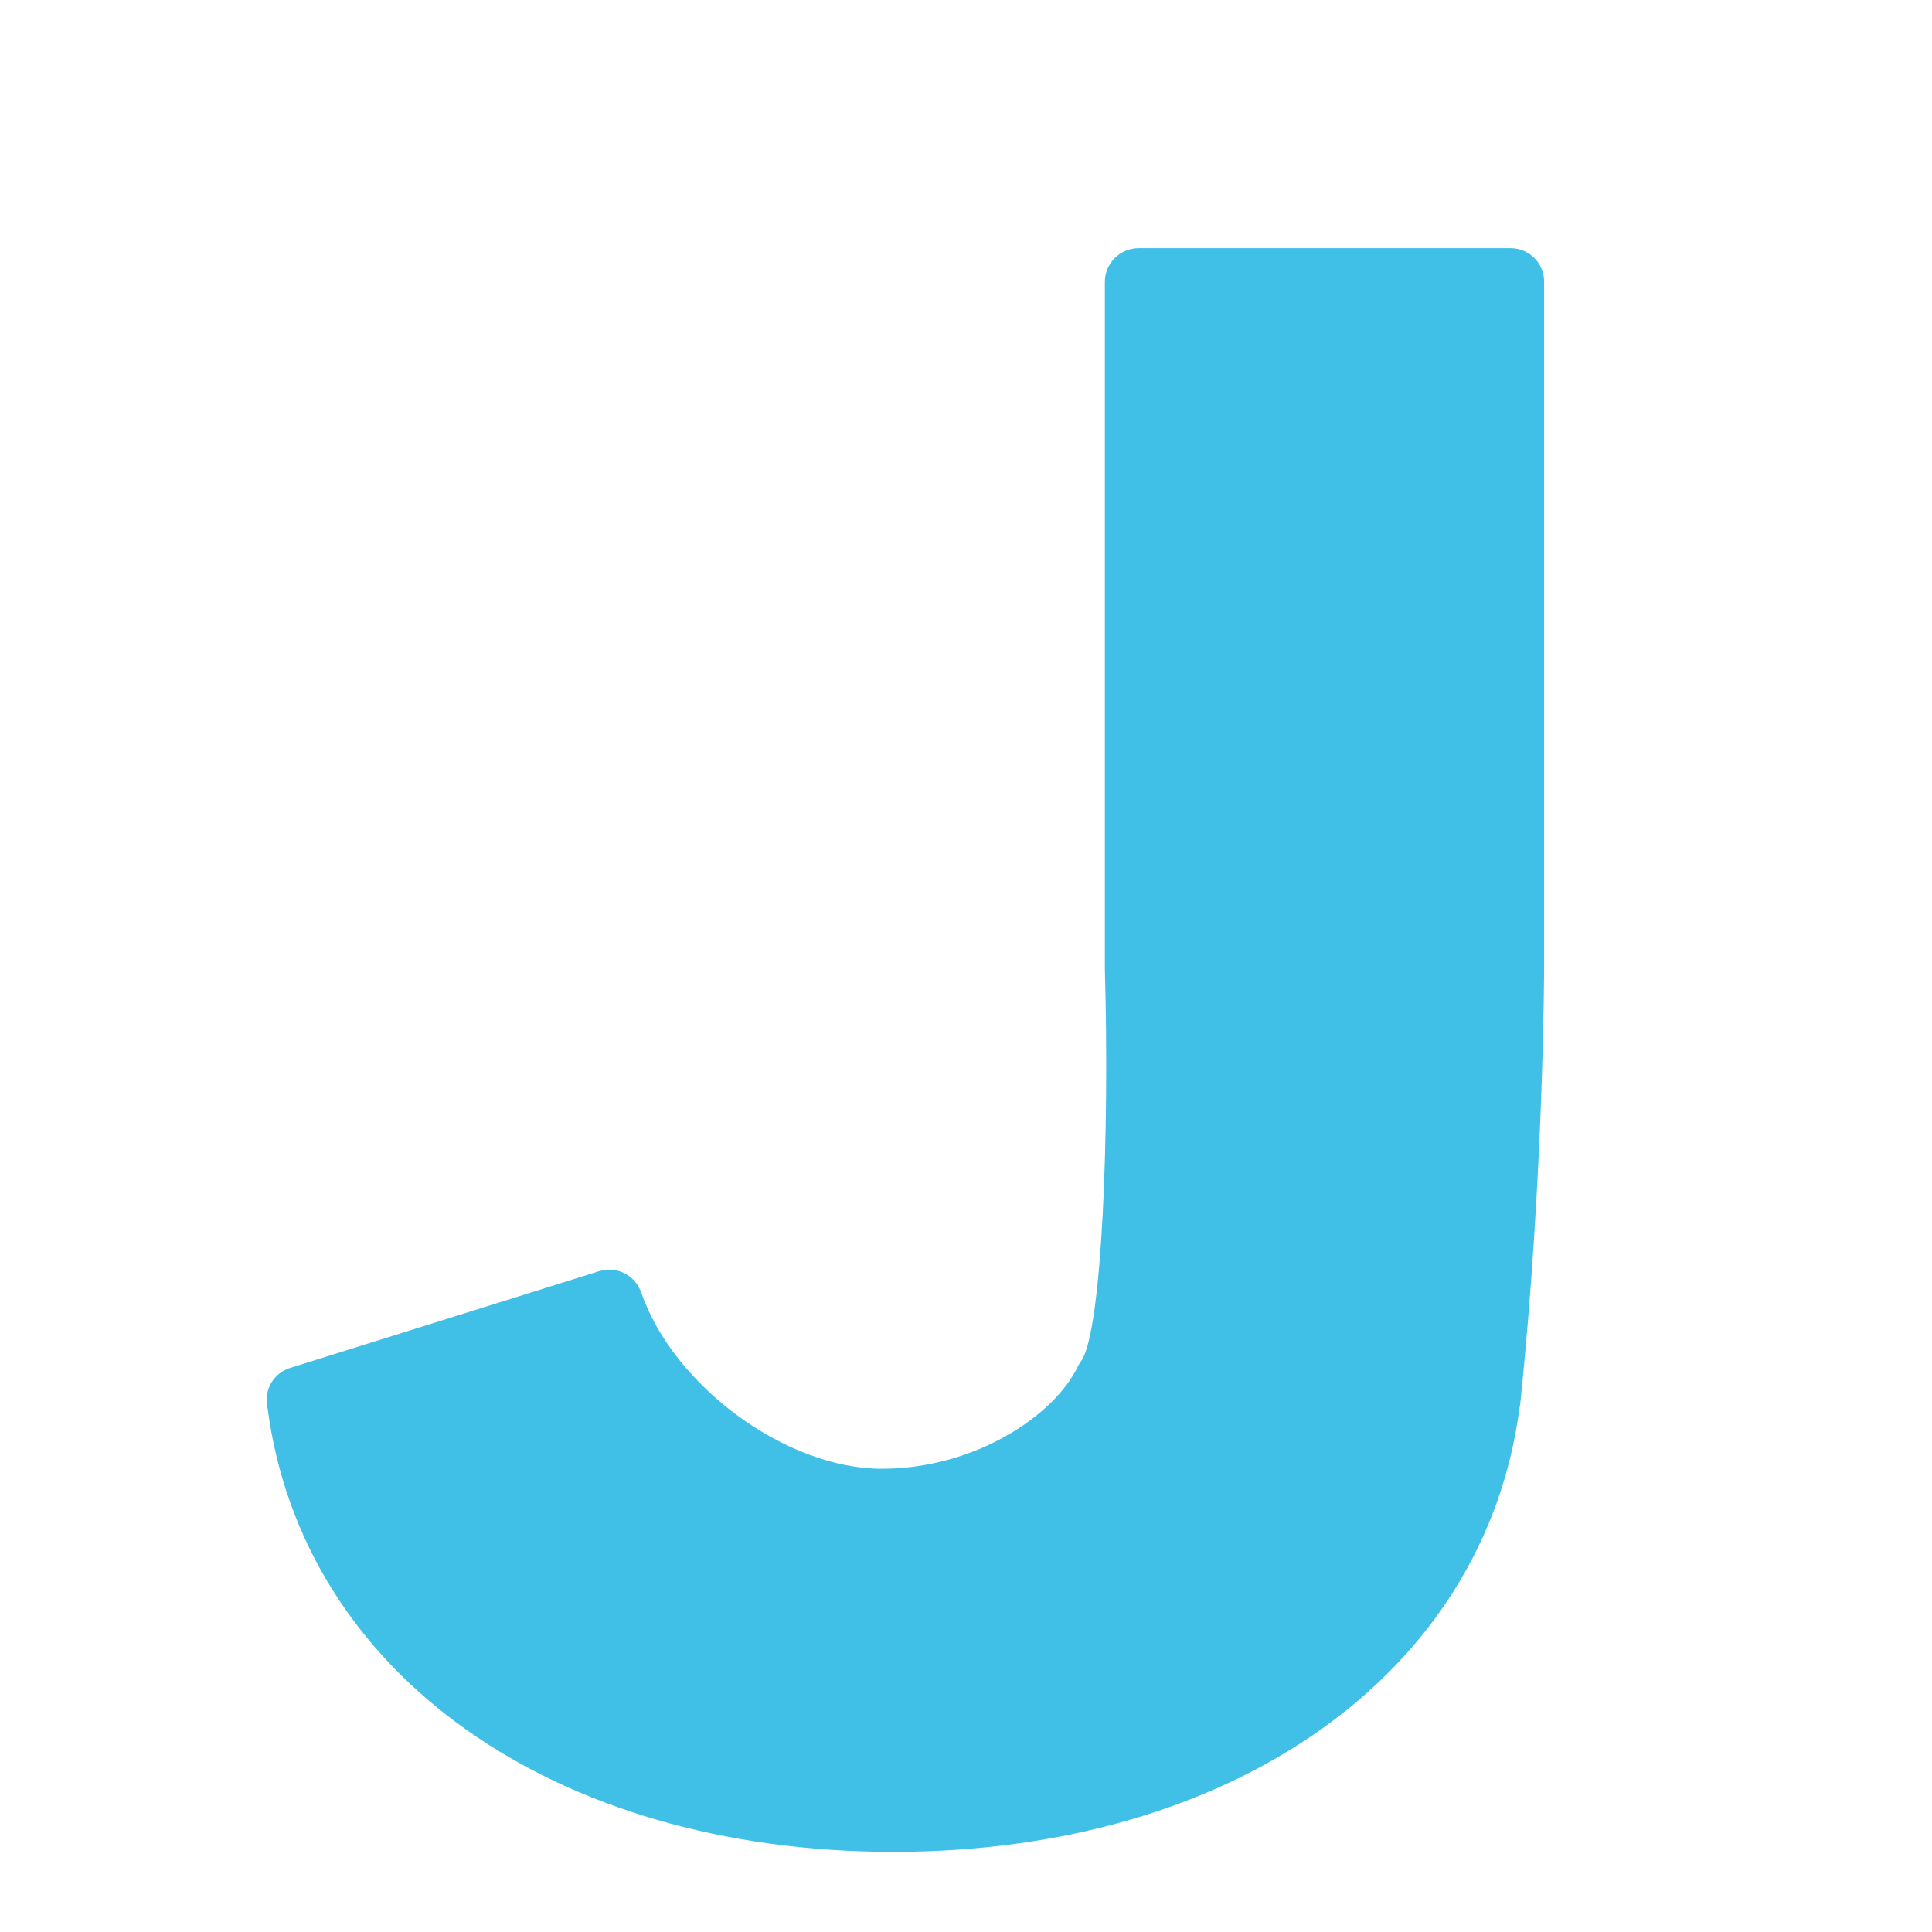
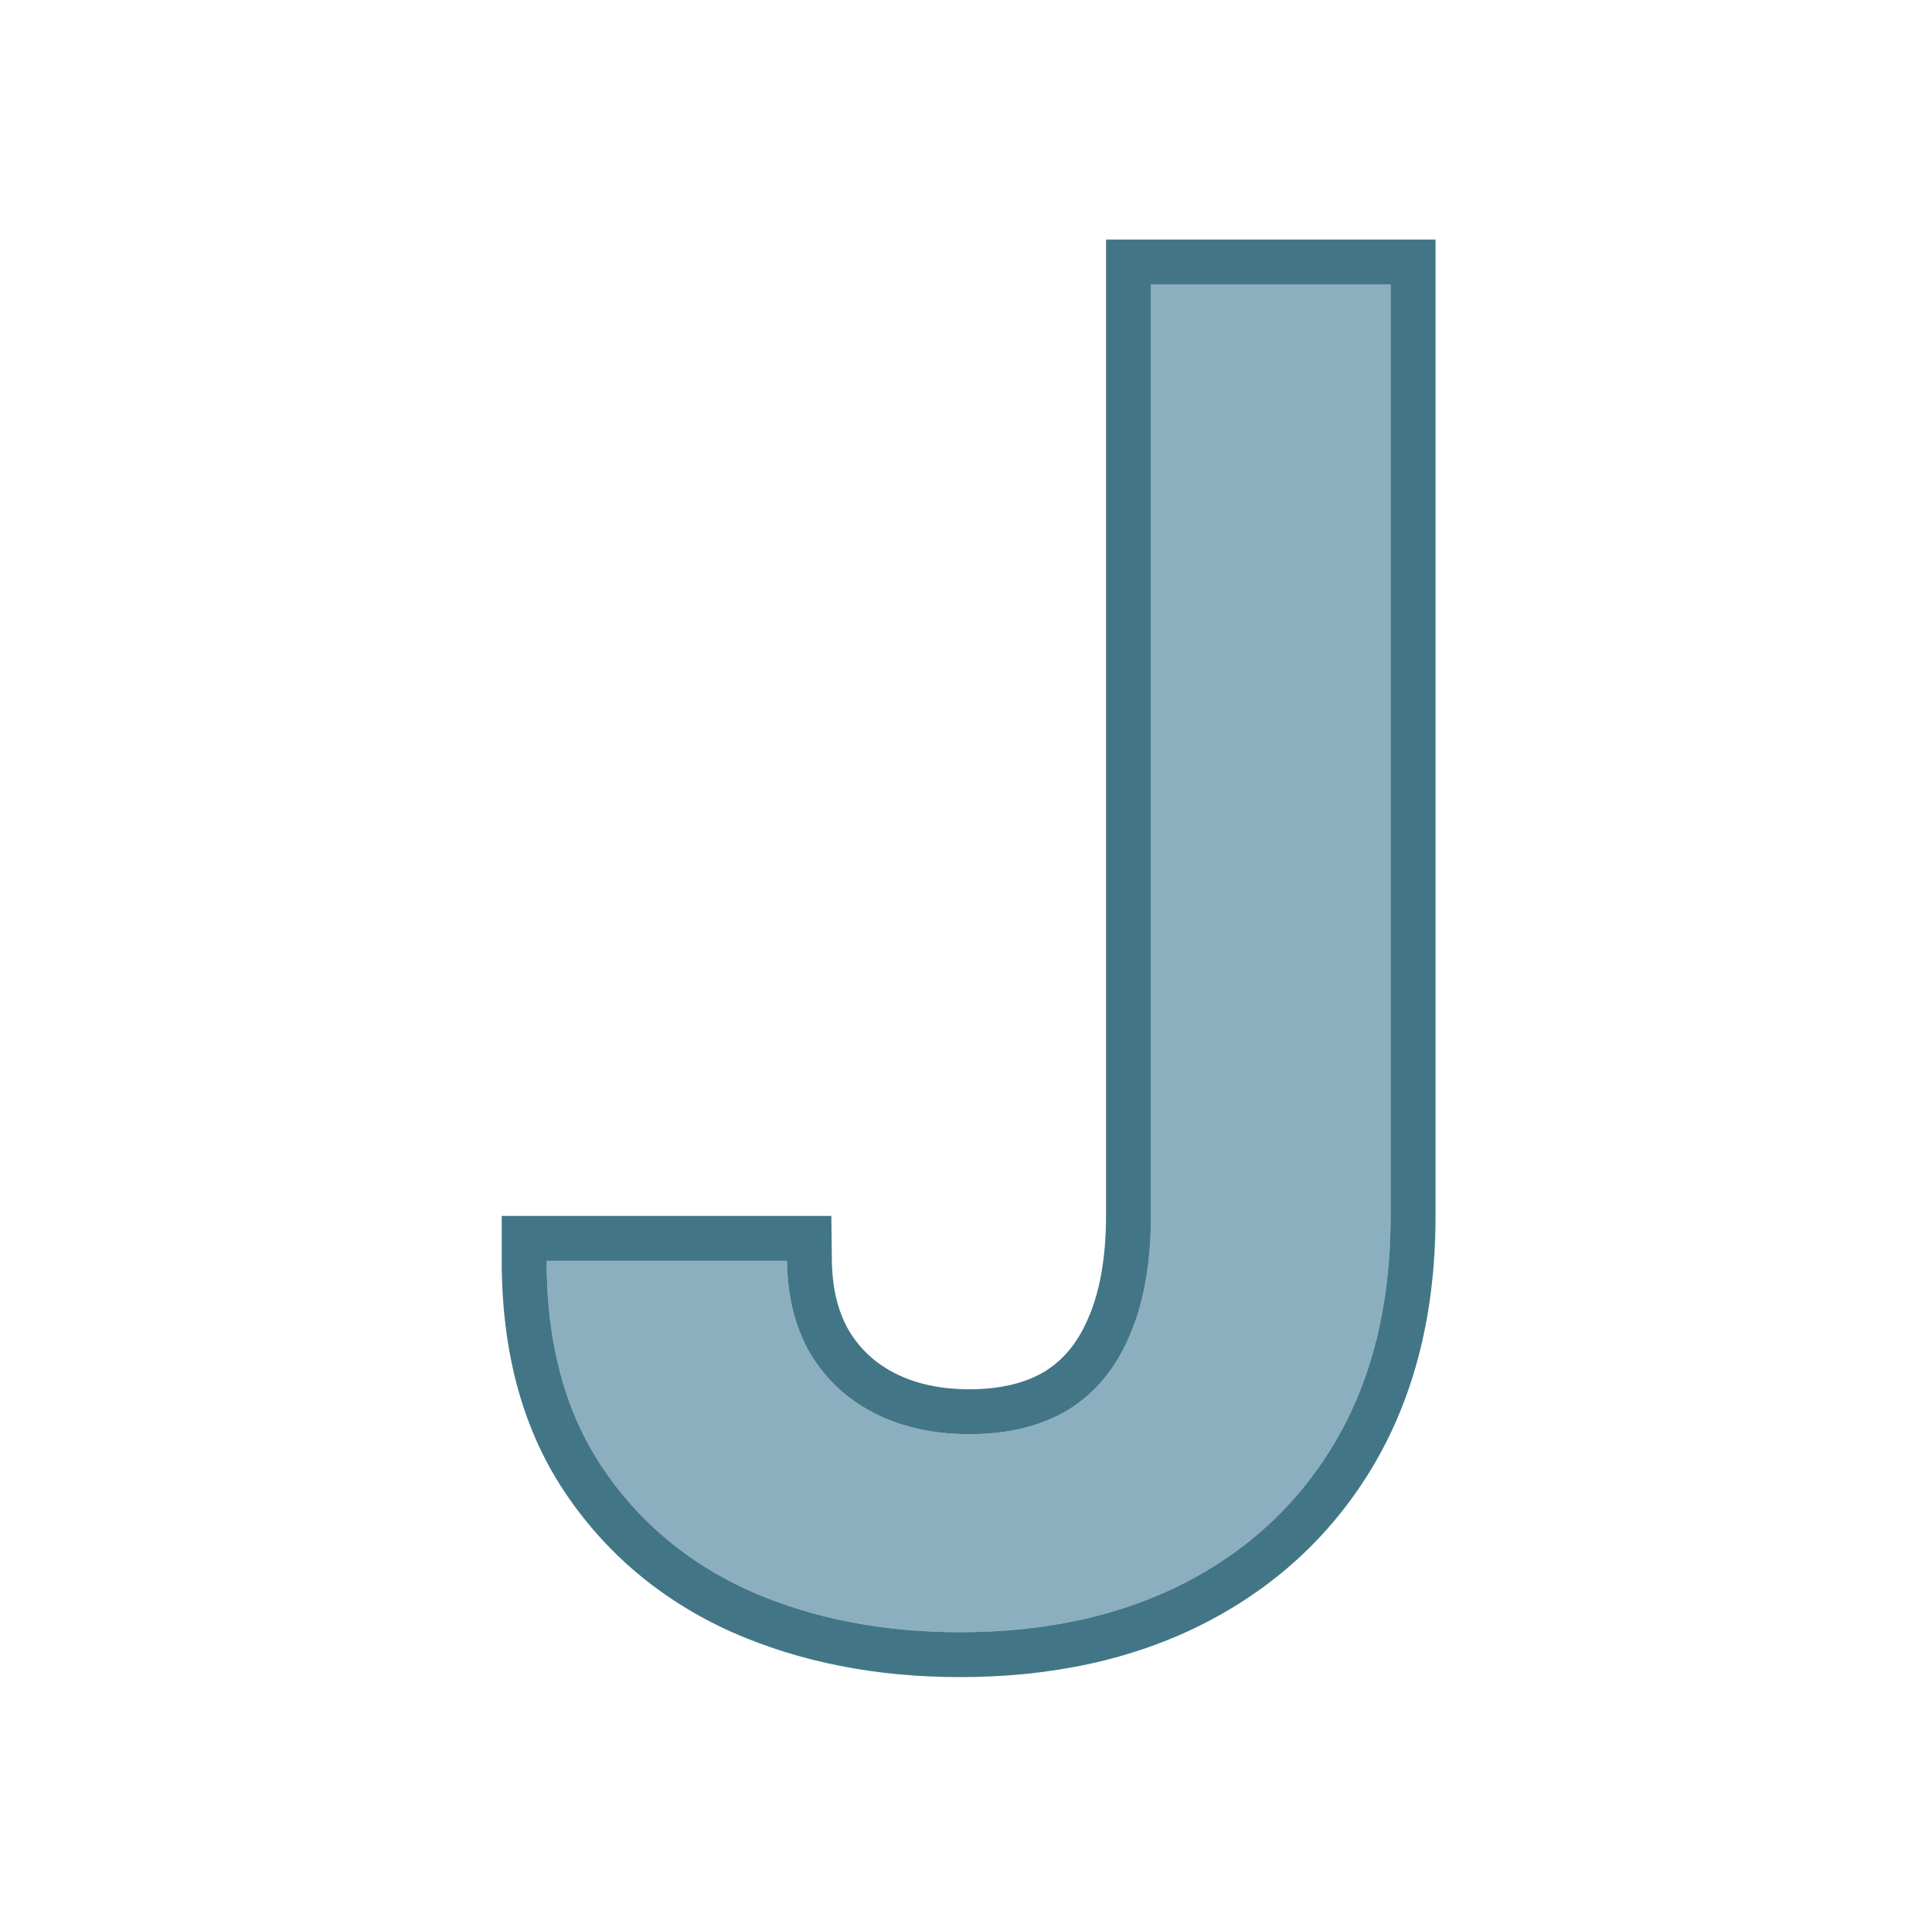
- <svg xmlns="http://www.w3.org/2000/svg" enable-background="new 0 0 128 128" viewBox="0 0 128 128">
-   <path d="m100.08 16.44h-24.64c-1.24 0-2.24 1-2.24 2.24v45.53c0.31 10.84-0.18 23.69-1.52 25.89-0.1 0.13-0.2 0.28-0.27 0.43-1.6 3.33-6.9 6.78-12.99 6.78-6.33 0-13.78-5.46-15.94-11.68-0.4-1.15-1.62-1.77-2.79-1.41l-20.47 6.41c-1.06 0.33-1.7 1.38-1.53 2.48 0.01 0.07 0.03 0.14 0.04 0.2 2.32 17.58 18.94 29.38 41.46 29.38 22.53 0 39.16-11.81 41.48-29.4 0.02-0.1 0.04-0.19 0.05-0.29 1.56-15.02 1.58-28.71 1.58-28.85v-45.47c0.02-1.23-0.98-2.24-2.22-2.24z" fill="#40C0E7" />
+ <svg xmlns="http://www.w3.org/2000/svg" width="129" height="128" viewBox="0 0 129 128" fill="none">
+   <path d="M76.85 19H92.851V81.428C92.822 87.15 91.605 92.078 89.199 96.211C86.793 100.315 83.43 103.48 79.111 105.705C74.821 107.902 69.821 109 64.11 109C58.893 109 54.197 108.075 50.023 106.225C45.877 104.347 42.587 101.572 40.152 97.902C37.717 94.231 36.5 89.665 36.5 84.202H52.544C52.573 86.601 53.095 88.668 54.11 90.402C55.153 92.136 56.588 93.465 58.414 94.39C60.24 95.315 62.342 95.777 64.719 95.777C67.299 95.777 69.487 95.243 71.285 94.173C73.082 93.075 74.444 91.457 75.372 89.318C76.328 87.179 76.821 84.549 76.85 81.428V19Z" fill="#DFE6EB" style="fill:#DFE6EB;fill:color(display-p3 0.875 0.902 0.922);fill-opacity:1;" />
+   <path d="M76.85 19H92.851V81.428C92.822 87.15 91.605 92.078 89.199 96.211C86.793 100.315 83.43 103.48 79.111 105.705C74.821 107.902 69.821 109 64.11 109C58.893 109 54.197 108.075 50.023 106.225C45.877 104.347 42.587 101.572 40.152 97.902C37.717 94.231 36.5 89.665 36.5 84.202H52.544C52.573 86.601 53.095 88.668 54.11 90.402C55.153 92.136 56.588 93.465 58.414 94.39C60.24 95.315 62.342 95.777 64.719 95.777C67.299 95.777 69.487 95.243 71.285 94.173C73.082 93.075 74.444 91.457 75.372 89.318C76.328 87.179 76.821 84.549 76.85 81.428V19Z" fill="#8CAFBF" style="fill:#8CAFBF;fill:color(display-p3 0.549 0.686 0.749);fill-opacity:1;" />
+   <path fill-rule="evenodd" clip-rule="evenodd" d="M73.85 16H95.851V81.435L95.851 81.443C95.82 87.587 94.509 93.052 91.791 97.72L91.787 97.728C89.087 102.334 85.298 105.892 80.485 108.372L80.478 108.376C75.694 110.825 70.209 112 64.11 112C58.533 112 53.415 111.01 48.807 108.968L48.796 108.963L48.784 108.958C44.144 106.855 40.409 103.716 37.652 99.56C34.821 95.291 33.5 90.112 33.5 84.202V81.202H55.508L55.544 84.166C55.568 86.137 55.99 87.668 56.69 88.871C57.438 90.108 58.446 91.044 59.77 91.714C61.113 92.394 62.737 92.777 64.719 92.777C66.875 92.777 68.501 92.334 69.735 91.604C70.942 90.863 71.913 89.753 72.62 88.124L72.626 88.109L72.633 88.093C73.374 86.437 73.822 84.246 73.85 81.413V16ZM54.11 90.402C53.095 88.668 52.573 86.601 52.544 84.202H36.5C36.5 85.234 36.544 86.234 36.63 87.202C37.004 91.358 38.177 94.925 40.152 97.902C42.587 101.572 45.877 104.347 50.023 106.225C54.197 108.075 58.893 109 64.11 109C69.821 109 74.821 107.902 79.111 105.705C83.43 103.48 86.793 100.315 89.199 96.211C91.605 92.078 92.822 87.15 92.851 81.428V19H76.85V81.428C76.821 84.549 76.328 87.179 75.372 89.318C74.444 91.457 73.082 93.075 71.285 94.173C69.487 95.243 67.299 95.777 64.719 95.777C62.342 95.777 60.24 95.315 58.414 94.39C56.588 93.465 55.153 92.136 54.11 90.402Z" fill="#427687" style="fill:#427687;fill:color(display-p3 0.259 0.463 0.529);fill-opacity:1;" />
</svg>
